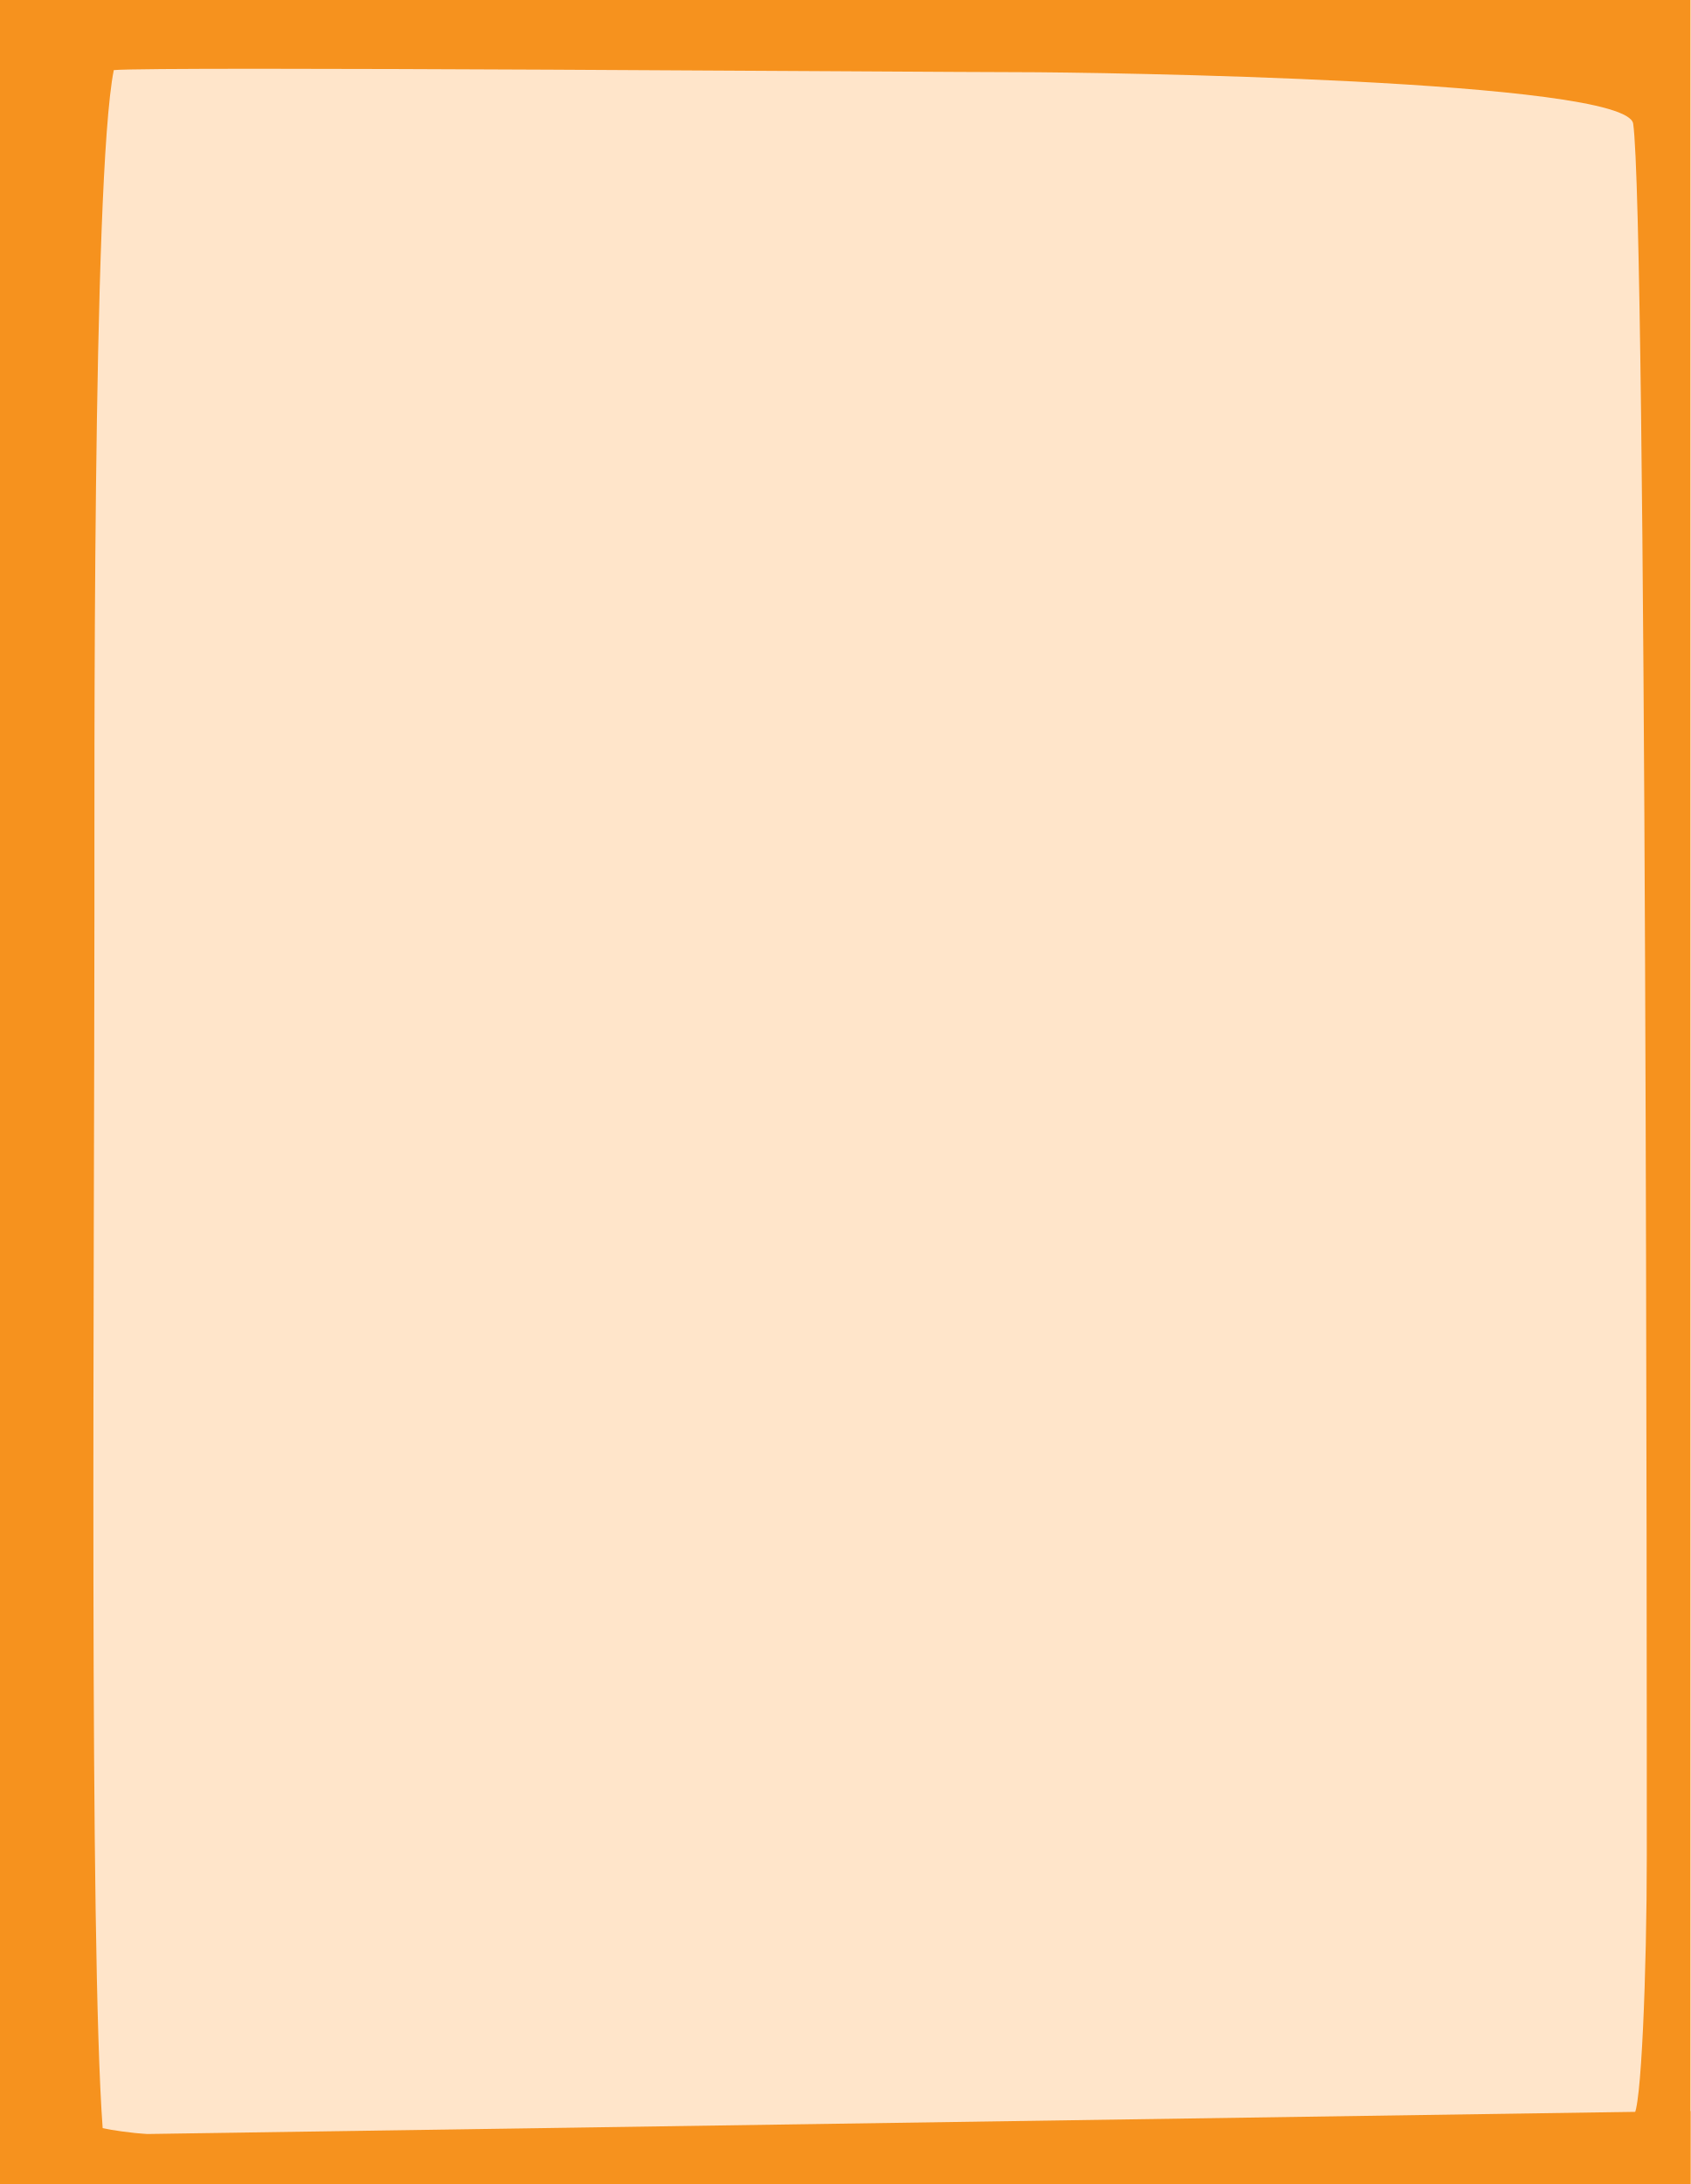
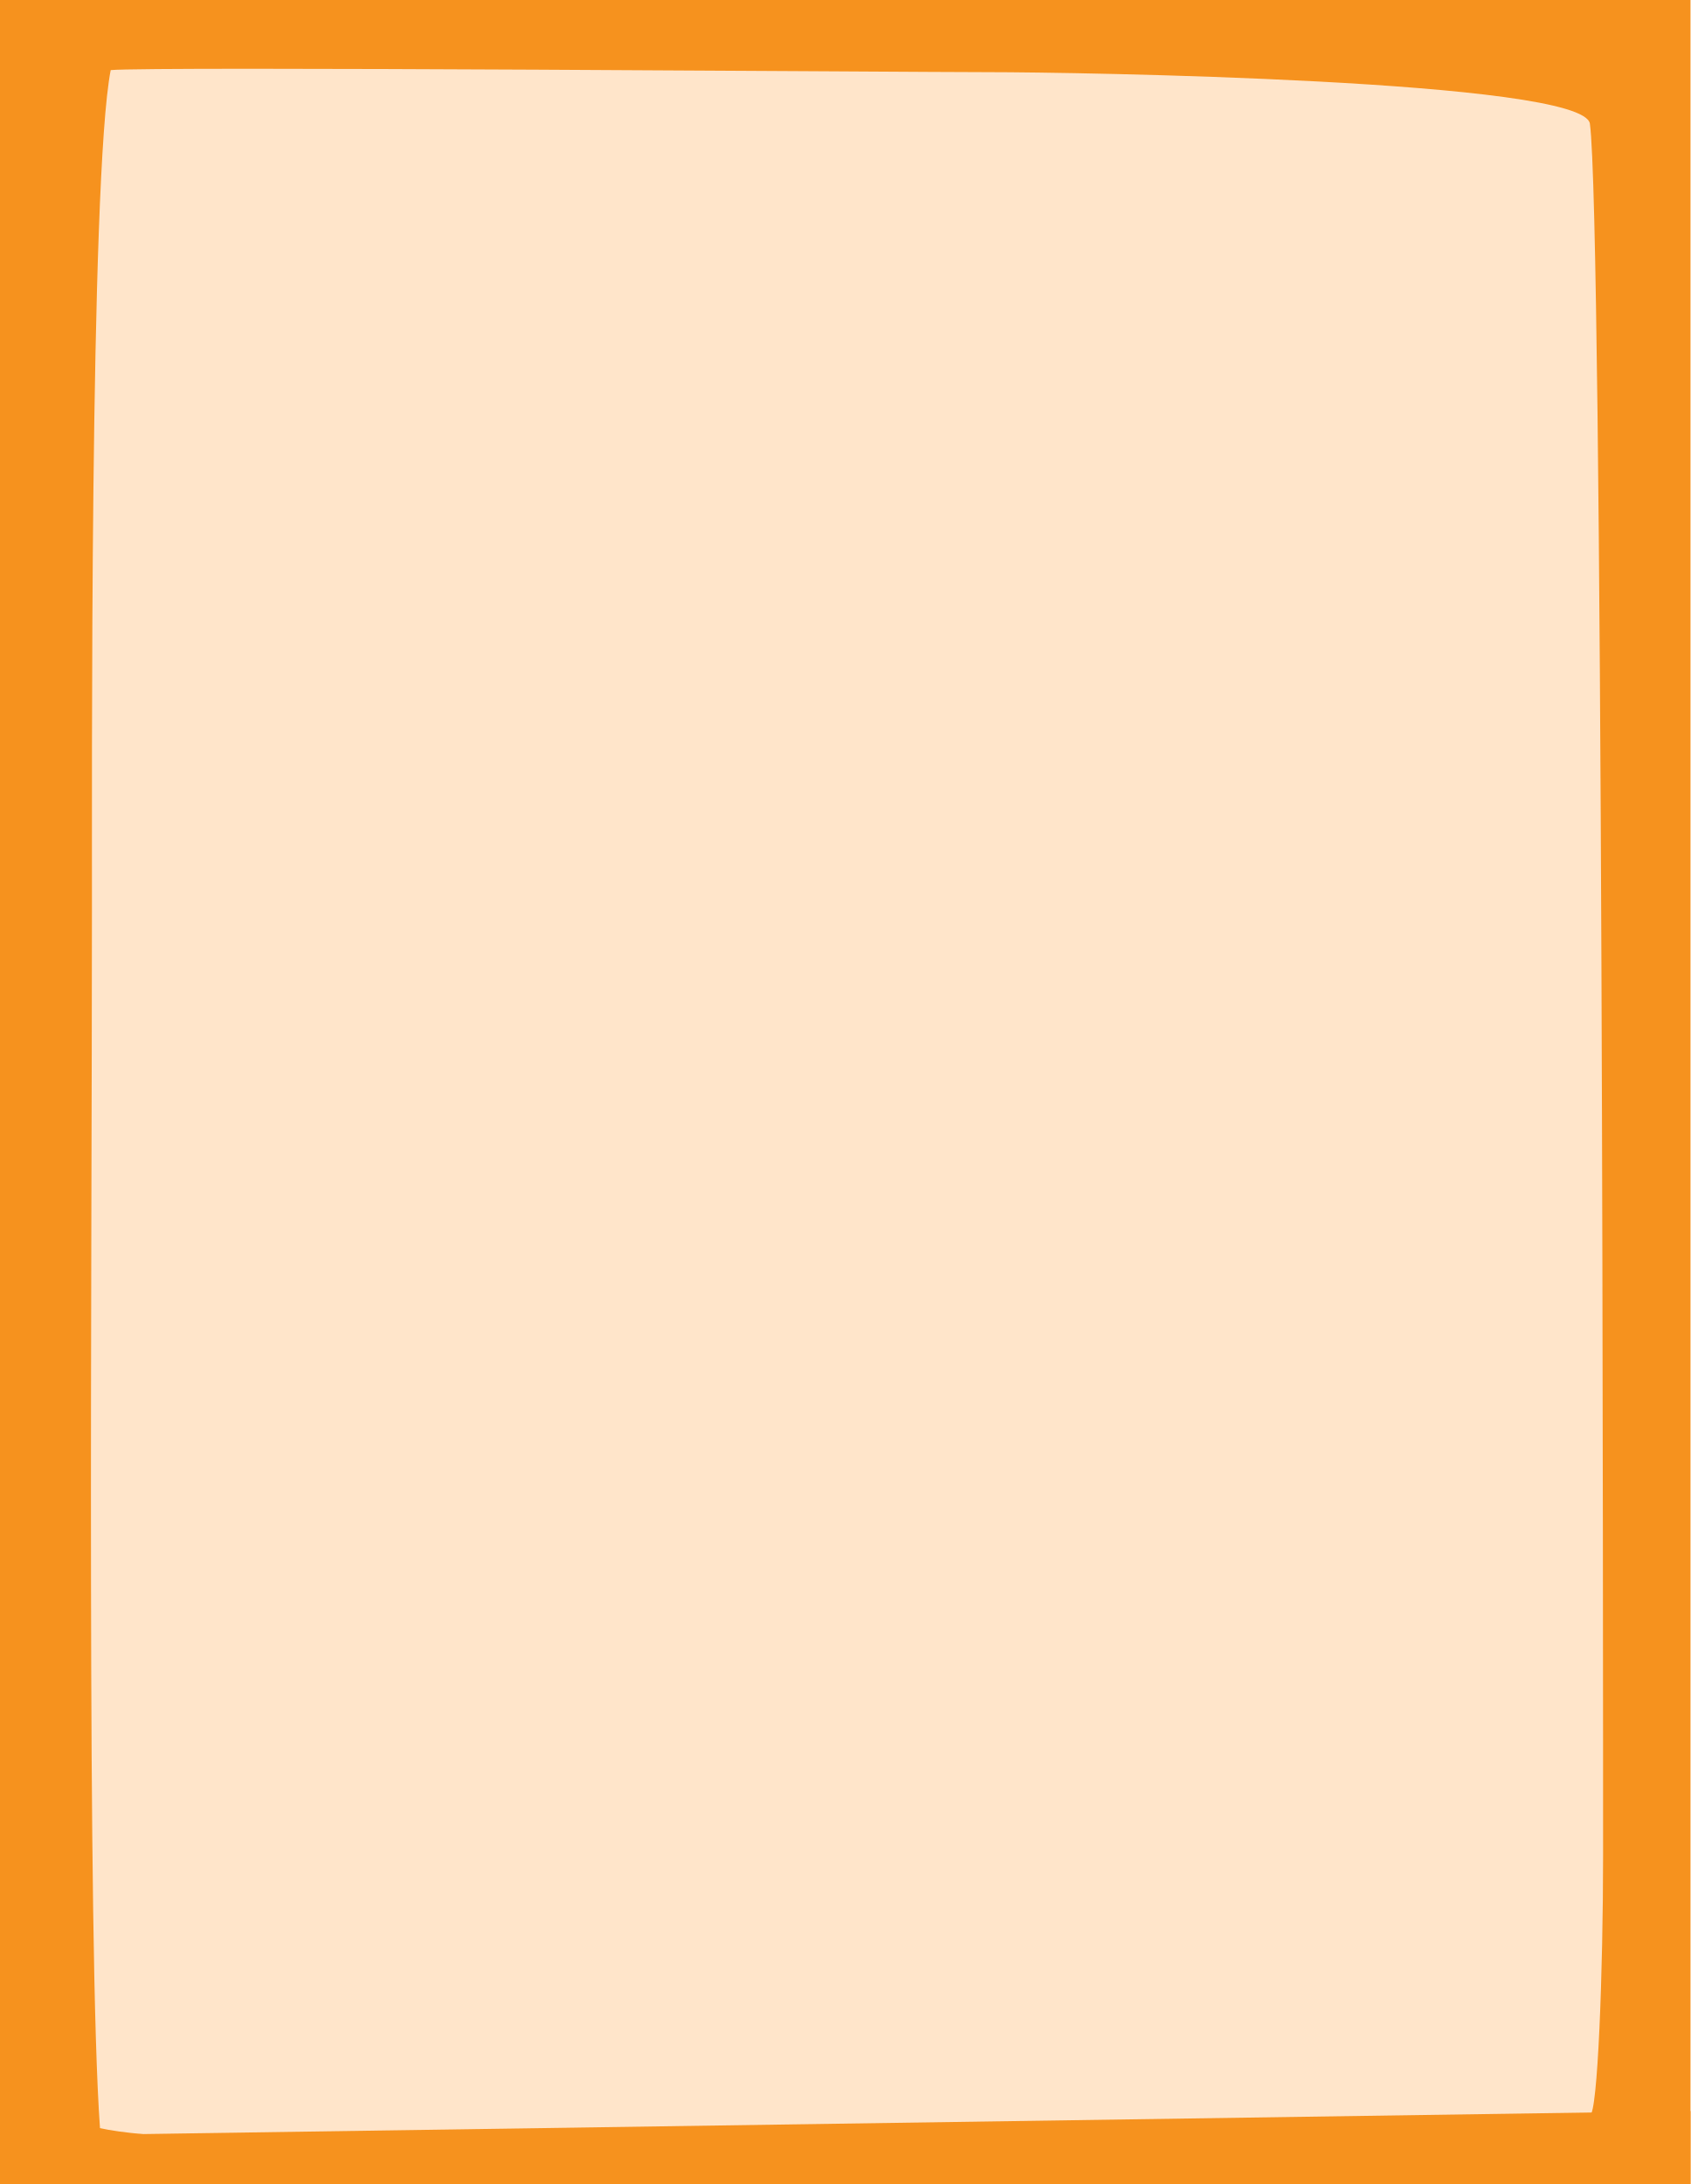
- <svg xmlns="http://www.w3.org/2000/svg" xmlns:xlink="http://www.w3.org/1999/xlink" version="1.1" id="Capa_1" x="0px" y="0px" viewBox="0 0 820 1059.2" style="enable-background:new 0 0 820 1059.2;" xml:space="preserve">
+ <svg xmlns="http://www.w3.org/2000/svg" xmlns:xlink="http://www.w3.org/1999/xlink" version="1.1" id="Capa_1" x="0px" y="0px" width="820px" height="1059.2px" viewBox="0 0 820 1059.2" style="enable-background:new 0 0 820 1059.2;" xml:space="preserve">
  <style type="text/css">
	.st0{fill:#F6921E;}
- 	.st1{clip-path:url(#SVGID_00000152242823513138838610000005099403983371644590_);fill:#FFE5CA;}
+ 	.st1{clip-path:url(#SVGID_00000112611180646072466790000005776772422908813705_);fill:#FFE5CA;}
</style>
  <rect class="st0" width="820" height="1059.2" />
  <g>
    <g>
      <g>
-         <defs>
-           <rect id="SVGID_1_" width="820" height="1060" />
-         </defs>
-         <clipPath id="SVGID_00000002343512838566912280000006119533069593528971_">
-           <use xlink:href="#SVGID_1_" style="overflow:visible;" />
-         </clipPath>
-         <path style="clip-path:url(#SVGID_00000002343512838566912280000006119533069593528971_);fill:#FFE5CA;" d="M55.2,34     c19.9-1.9,398.4,1,438.2,1s295.7,3.7,298.8,25c6.6,46.3,6.6,762.5,6.6,839.9c0,55.7-2.7,125.9-6.6,125.9s-660,24.8-742.4,6.3     c-6.6-89-4-419.4-4-591.8C45.9,386,44.6,86.4,55.2,34" />
+         <g>
+           <defs>
+             <rect id="SVGID_1_" width="798.2" height="1060" />
+           </defs>
+           <clipPath id="SVGID_00000060021400678999212040000016222157878491456641_">
+             <use xlink:href="#SVGID_1_" style="overflow:visible;" />
+           </clipPath>
+           <path style="clip-path:url(#SVGID_00000060021400678999212040000016222157878491456641_);fill:#FFE5CA;" d="M53.7,34      c19.4-1.9,387.8,1,426.6,1s287.8,3.7,290.9,25c6.4,46.3,6.4,762.5,6.4,839.9c0,55.7-2.6,125.9-6.4,125.9s-642.5,24.8-722.7,6.3      c-6.4-89-3.9-419.4-3.9-591.8C44.7,386,43.4,86.4,53.7,34" />
+         </g>
      </g>
    </g>
  </g>
  <polygon class="st0" points="0,1036 0,1060 820,1060 820,1023.8 " />
</svg>
